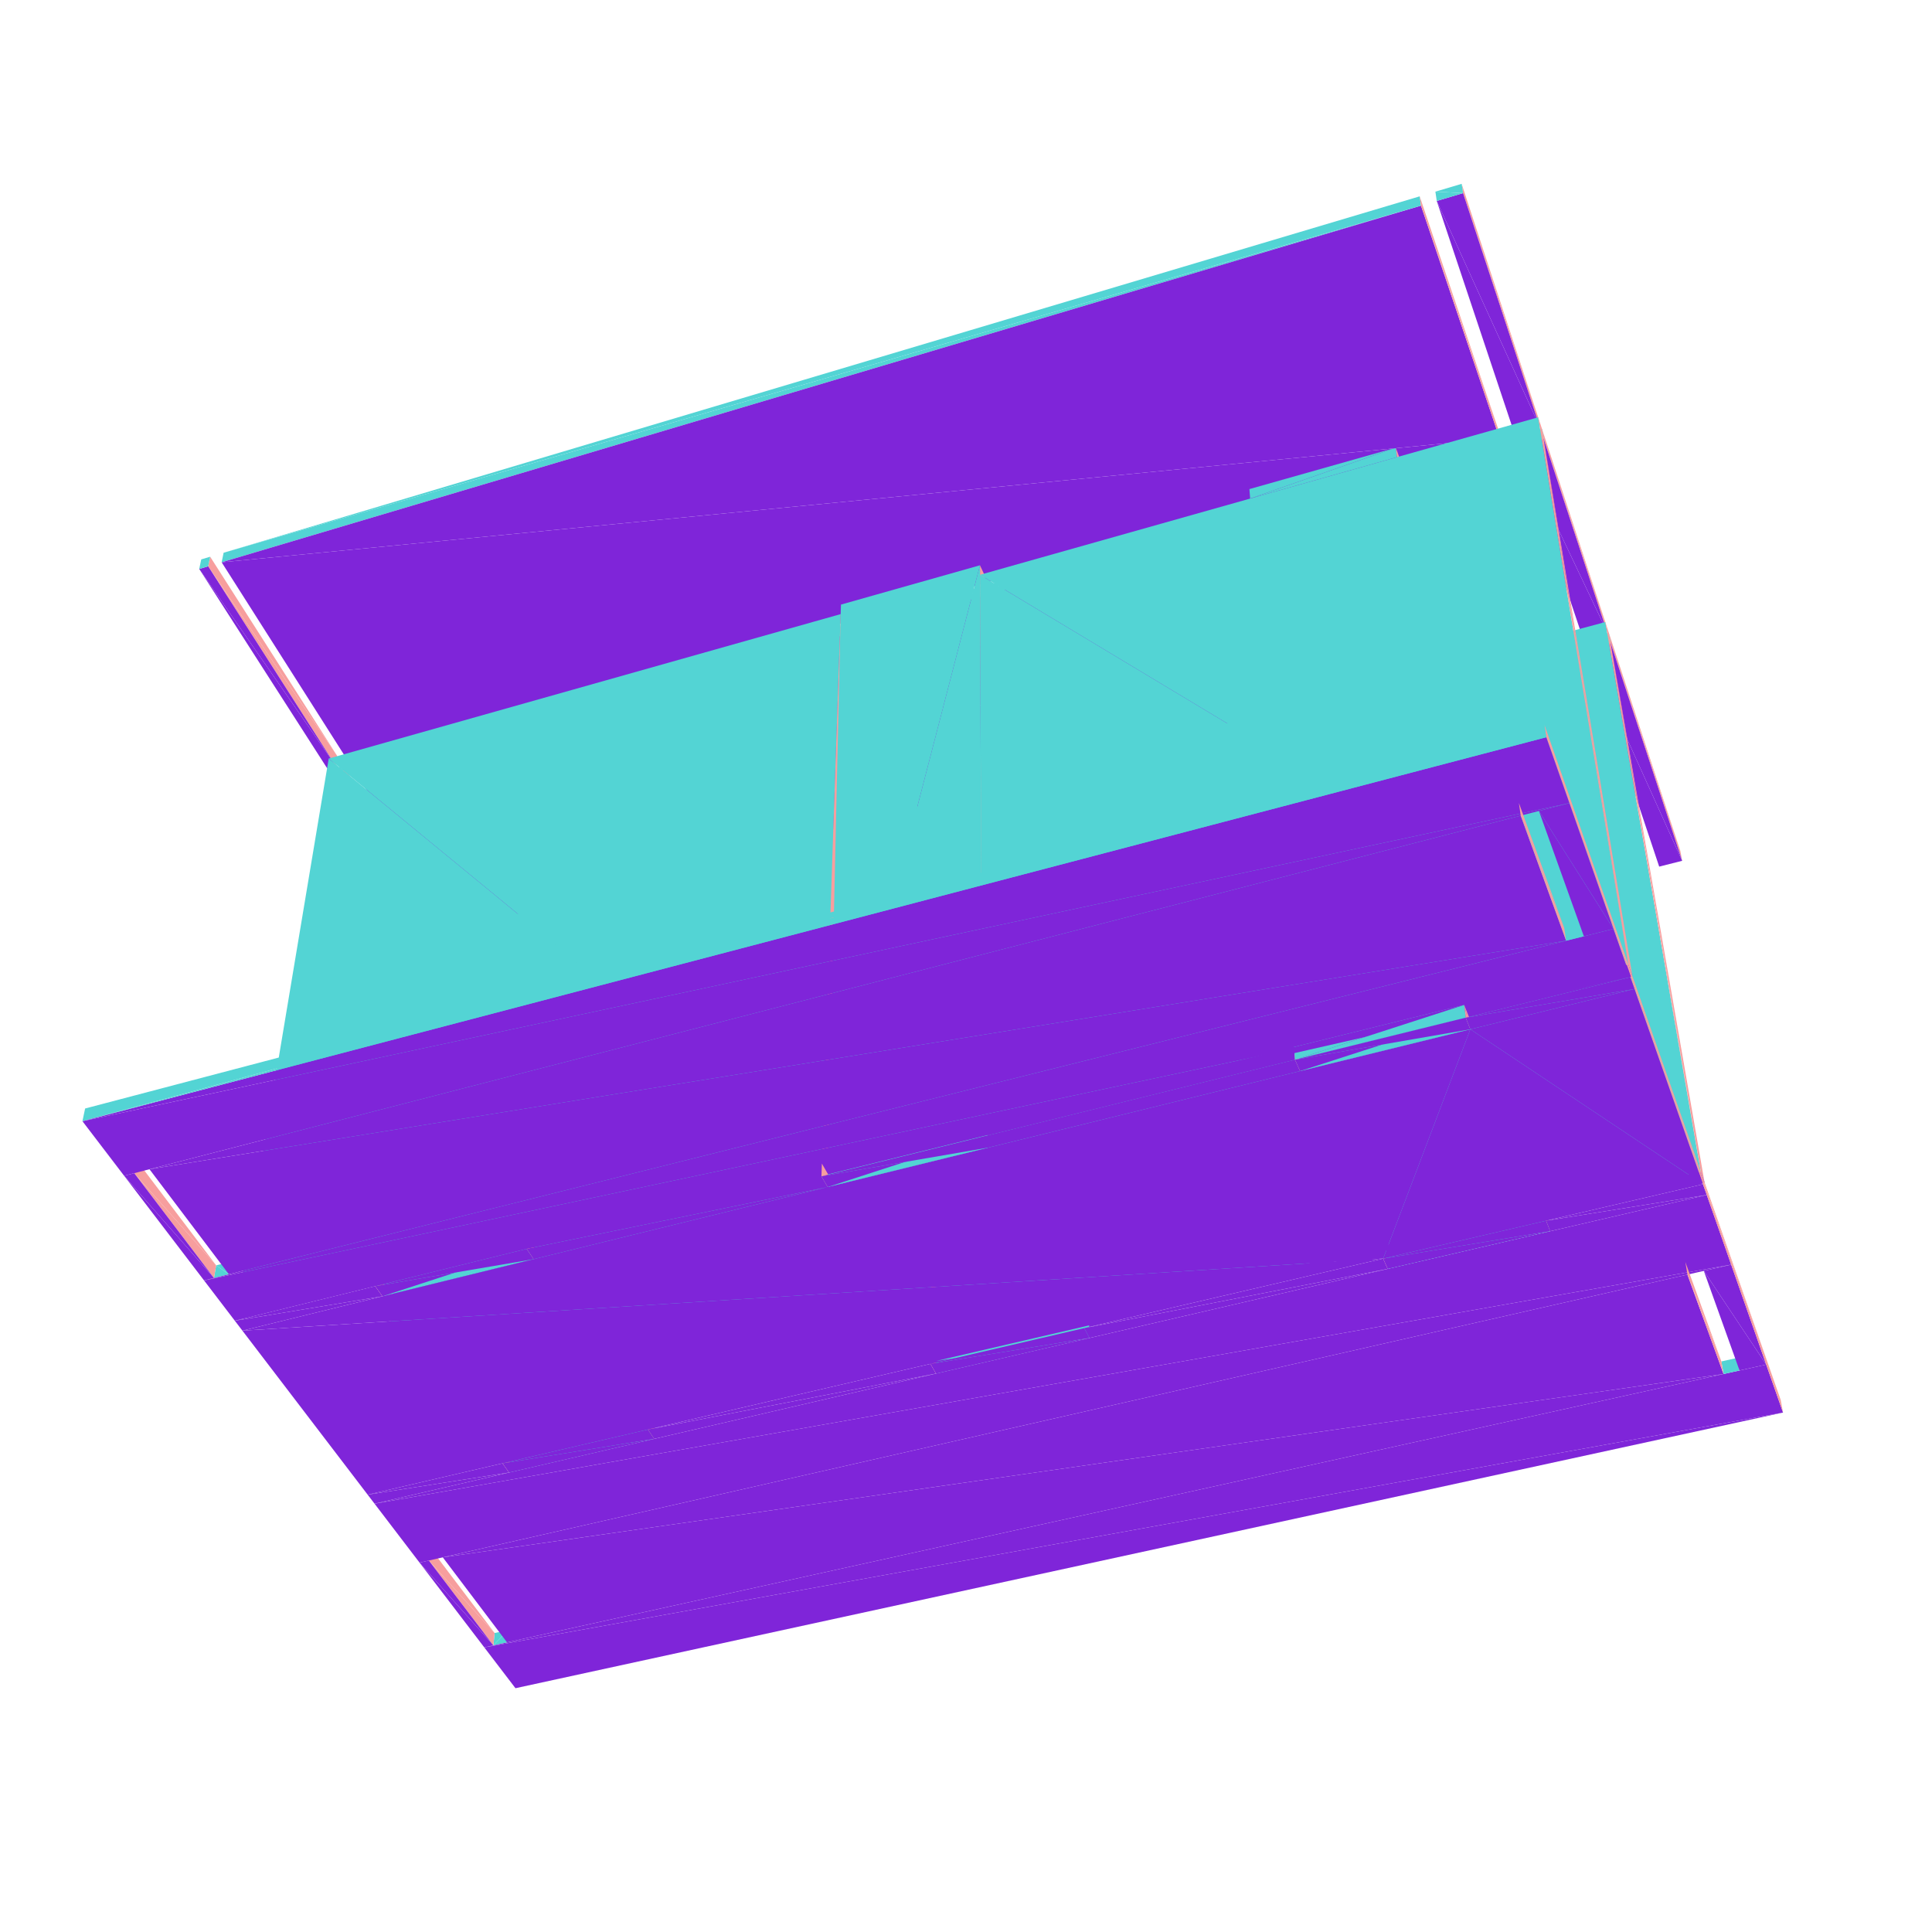
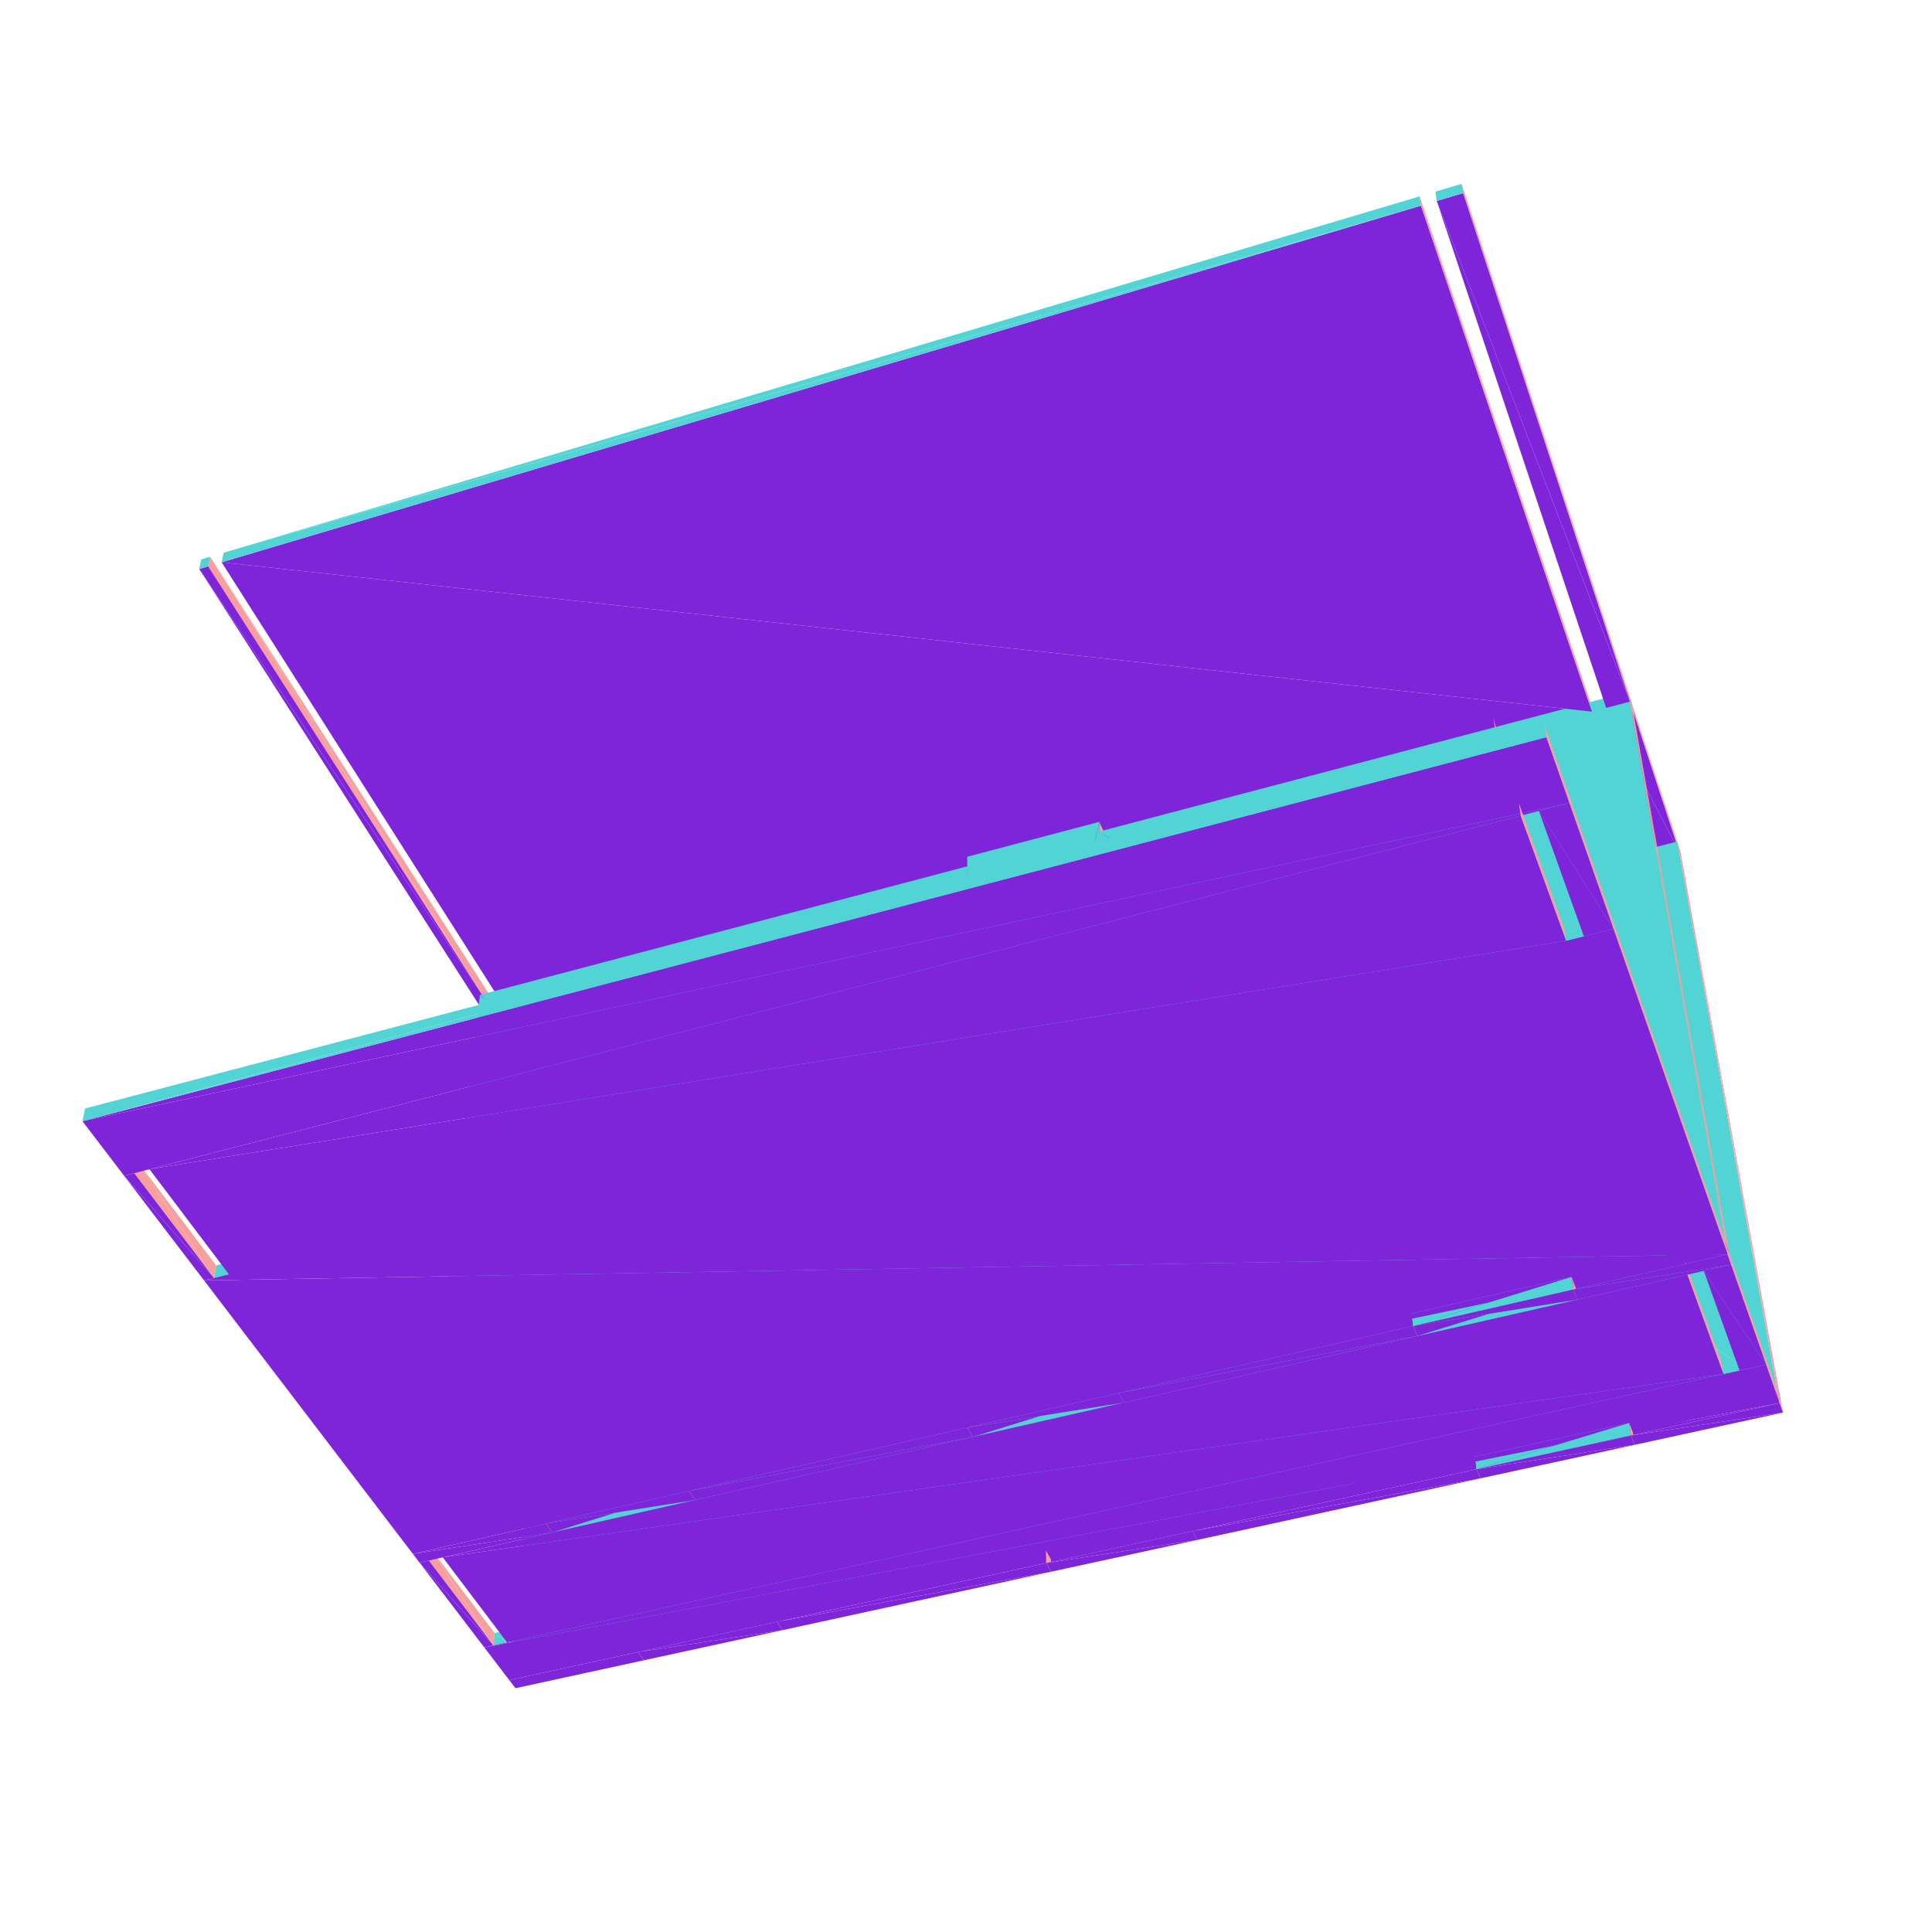
<svg xmlns="http://www.w3.org/2000/svg" viewBox="-250 -250 500 500" width="500" height="500">
-   <path d="M-132.442,-3.86L-101.118,45.123L-100.886,42.629z" style="fill:rgb(247,158,158)" />
-   <path d="M-101.118,45.123L-134.595,-3.285L-103.188,45.646z" style="fill:rgb(127,37,217)" />
-   <path d="M-132.442,-3.86L-100.886,42.629L-132.123,-6.359z" style="fill:rgb(247,158,158)" />
-   <path d="M-101.118,45.123L-132.442,-3.86L-134.595,-3.285zM175.839,-24.822L-129.207,-4.724L-98.011,44.339z" style="fill:rgb(127,37,217)" />
-   <path d="M-134.595,-3.285L-132.123,-6.359L-134.271,-5.783zM-134.595,-3.285L-132.442,-3.86L-132.123,-6.359zM-105.072,-16.404L-71.839,-27.762L-104.817,-18.89z" style="fill:rgb(83,212,212)" />
-   <path d="M-70.617,-22.824L-105.072,-16.404L-103.61,-13.992z" style="fill:rgb(127,37,217)" />
-   <path d="M-105.072,-16.404L-72.015,-25.276L-71.839,-27.762z" style="fill:rgb(83,212,212)" />
-   <path d="M-70.617,-22.824L-72.015,-25.276L-105.072,-16.404z" style="fill:rgb(127,37,217)" />
-   <path d="M-72.015,-25.276L-70.445,-25.31L-71.839,-27.762zM-72.015,-25.276L-70.617,-22.824L-70.445,-25.31zM-161.456,-49.232L-133.962,-6.237L-133.638,-8.736z" style="fill:rgb(247,158,158)" />
-   <path d="M-133.962,-6.237L-163.686,-48.606L-136.12,-5.659z" style="fill:rgb(127,37,217)" />
-   <path d="M-129.207,-4.724L156.416,-83.602L-128.895,-7.223z" style="fill:rgb(83,212,212)" />
-   <path d="M-161.456,-49.232L-133.638,-8.736L-161.05,-51.725z" style="fill:rgb(247,158,158)" />
-   <path d="M-133.962,-6.237L-161.456,-49.232L-163.686,-48.606zM175.839,-24.822L156.822,-81.118L-129.207,-4.724z" style="fill:rgb(127,37,217)" />
-   <path d="M156.822,-81.118L175.839,-24.822L175.406,-27.32z" style="fill:rgb(247,158,158)" />
-   <path d="M185.345,-27.223L160.553,-82.115L179.398,-25.721z" style="fill:rgb(127,37,217)" />
-   <path d="M166.786,-83.78L185.345,-27.223L184.888,-29.72z" style="fill:rgb(247,158,158)" />
-   <path d="M-163.686,-48.606L-161.05,-51.725L-163.275,-51.099z" style="fill:rgb(83,212,212)" />
-   <path d="M155.895,-83.86L-158.105,-50.173L-130.721,-7.105z" style="fill:rgb(127,37,217)" />
-   <path d="M-163.686,-48.606L-161.456,-49.232L-161.05,-51.725zM-129.207,-4.724L156.822,-81.118L156.416,-83.602zM-133.106,-62.663L-98.584,-74.807L-132.769,-65.141z" style="fill:rgb(83,212,212)" />
-   <path d="M-97.313,-69.659L-133.106,-62.663L-131.514,-60.036z" style="fill:rgb(127,37,217)" />
-   <path d="M156.822,-81.118L175.406,-27.32L156.416,-83.602z" style="fill:rgb(247,158,158)" />
-   <path d="M-133.106,-62.663L-98.837,-72.332L-98.584,-74.807z" style="fill:rgb(83,212,212)" />
-   <path d="M-97.313,-69.659L-98.837,-72.332L-133.106,-62.663z" style="fill:rgb(127,37,217)" />
-   <path d="M166.786,-83.78L184.888,-29.72L166.353,-86.262zM-98.837,-72.332L-97.065,-72.134L-98.584,-74.807zM-98.837,-72.332L-97.313,-69.659L-97.065,-72.134z" style="fill:rgb(247,158,158)" />
-   <path d="M185.345,-27.223L166.786,-83.78L160.553,-82.115z" style="fill:rgb(127,37,217)" />
-   <path d="M93.895,-69.809L130.053,-82.077L93.655,-72.285z" style="fill:rgb(83,212,212)" />
-   <path d="M130.388,-79.605L93.895,-69.809L94.954,-67.148z" style="fill:rgb(127,37,217)" />
-   <path d="M-196.123,-103.444L-163.111,-51.82L-162.7,-54.313z" style="fill:rgb(247,158,158)" />
-   <path d="M-163.111,-51.82L-198.443,-102.754L-165.346,-51.191zM130.388,-79.605L94.954,-67.148L131.368,-76.896z" style="fill:rgb(127,37,217)" />
-   <path d="M93.895,-69.809L130.388,-79.605L130.053,-82.077z" style="fill:rgb(83,212,212)" />
-   <path d="M130.053,-82.077L131.368,-76.896L131.032,-79.369zM130.053,-82.077L130.388,-79.605L131.368,-76.896z" style="fill:rgb(247,158,158)" />
-   <path d="M-158.105,-50.173L138.712,-136.07L-157.708,-52.665zM-9.182,99.707L-8.038,-42.449L-135.791,-8.158zM160.553,-82.115L166.353,-86.262L160.137,-84.598zM160.553,-82.115L166.786,-83.78L166.353,-86.262z" style="fill:rgb(83,212,212)" />
-   <path d="M-196.123,-103.444L-162.7,-54.313L-195.606,-105.918z" style="fill:rgb(247,158,158)" />
-   <path d="M-163.111,-51.82L-196.123,-103.444L-198.443,-102.754z" style="fill:rgb(127,37,217)" />
-   <path d="M-8.038,-42.449L-7.728,102.219L-6.767,-39.917z" style="fill:rgb(247,158,158)" />
-   <path d="M155.895,-83.86L139.089,-133.613L-158.105,-50.173z" style="fill:rgb(127,37,217)" />
-   <path d="M-9.208,102.964L26.607,-54.247L-8.018,-44.932zM-122.315,175.823L-118.466,171.846L-121.994,172.627z" style="fill:rgb(83,212,212)" />
-   <path d="M27.804,-51.672L26.607,-54.247L30.596,93.71z" style="fill:rgb(247,158,158)" />
-   <path d="M138.074,-136.618L-192.637,-104.48L-159.754,-52.765z" style="fill:rgb(127,37,217)" />
-   <path d="M-122.315,175.823L-118.778,175.043L-118.466,171.846z" style="fill:rgb(83,212,212)" />
-   <path d="M139.089,-133.613L155.895,-83.86L155.491,-86.343z" style="fill:rgb(247,158,158)" />
-   <path d="M-196.123,-103.444L-195.606,-105.918L-197.92,-105.228zM-196.123,-103.444L-197.92,-105.228L-198.443,-102.754z" style="fill:rgb(83,212,212)" />
-   <path d="M165.882,-86.535L142.978,-134.705L159.635,-84.862z" style="fill:rgb(127,37,217)" />
-   <path d="M149.476,-136.529L165.882,-86.535L165.45,-89.016z" style="fill:rgb(247,158,158)" />
-   <path d="M-158.105,-50.173L139.089,-133.613L138.712,-136.07z" style="fill:rgb(83,212,212)" />
-   <path d="M-139.017,153.861L-122.315,175.823L-121.994,172.627z" style="fill:rgb(247,158,158)" />
+   <path d="M-74.826,33.505L-43,22.967L-74.653,31.021z" style="fill:rgb(83,212,212)" />
+   <path d="M-41.832,27.678L-74.826,33.505L-73.499,35.695z" style="fill:rgb(127,37,217)" />
+   <path d="M-122.19,9.219L-102.499,42.964L-102.263,40.469z" style="fill:rgb(247,158,158)" />
+   <path d="M-74.826,33.505L-43.1,25.453L-43,22.967z" style="fill:rgb(83,212,212)" />
+   <path d="M-41.832,27.678L-43.1,25.453L-74.826,33.505zM-102.499,42.964L-124.608,12.276L-104.572,43.489z" style="fill:rgb(127,37,217)" />
+   <path d="M-43.1,25.453L-41.734,25.193L-43,22.967zM-43.1,25.453L-41.832,27.678L-41.734,25.193zM-122.19,9.219L-122.481,11.717L-102.499,42.964z" style="fill:rgb(247,158,158)" />
+   <path d="M-102.499,42.964L-122.481,11.717L-124.608,12.276z" style="fill:rgb(127,37,217)" />
+   <path d="M-124.608,12.276L-122.19,9.219L-124.312,9.777zM-124.608,12.276L-122.481,11.717L-122.19,9.219z" style="fill:rgb(83,212,212)" />
+   <path d="M175.003,-27.296L-119.286,10.879L-99.386,42.176z" style="fill:rgb(127,37,217)" />
+   <path d="M-95.451,-0.529L-62.664,-11.623L-95.223,-3.016z" style="fill:rgb(83,212,212)" />
+   <path d="M-61.459,-6.757L-95.451,-0.529L-94.033,1.812z" style="fill:rgb(127,37,217)" />
+   <path d="M-95.451,-0.529L-62.815,-9.136L-62.664,-11.623z" style="fill:rgb(83,212,212)" />
+   <path d="M-61.459,-6.757L-62.815,-9.136L-95.451,-0.529z" style="fill:rgb(127,37,217)" />
+   <path d="M-62.815,-9.136L-61.312,-9.244L-62.664,-11.623zM-62.815,-9.136L-61.459,-6.757L-61.312,-9.244z" style="fill:rgb(247,158,158)" />
+   <path d="M115.755,-14.865L150.244,-26.198L115.474,-17.352z" style="fill:rgb(83,212,212)" />
+   <path d="M150.612,-23.712L115.755,-14.865L116.712,-12.46z" style="fill:rgb(127,37,217)" />
+   <path d="M-119.286,10.879L162.469,-65.663L-119.003,8.38z" style="fill:rgb(83,212,212)" />
+   <path d="M150.612,-23.712L116.712,-12.46L151.497,-21.267z" style="fill:rgb(127,37,217)" />
+   <path d="M115.755,-14.865L150.612,-23.712L150.244,-26.198z" style="fill:rgb(83,212,212)" />
+   <path d="M150.244,-26.198L151.497,-21.267L151.128,-23.753zM150.244,-26.198L150.612,-23.712L151.497,-21.267z" style="fill:rgb(247,158,158)" />
+   <path d="M20.685,151.297L18.232,9.887L-104.332,40.994z" style="fill:rgb(83,212,212)" />
+   <path d="M-195.606,-105.918L-123.956,9.41L-123.661,6.912z" style="fill:rgb(247,158,158)" />
+   <path d="M175.003,-27.296L162.883,-63.173L-119.286,10.879zM-123.956,9.41L-198.443,-102.754L-126.087,9.971z" style="fill:rgb(127,37,217)" />
+   <path d="M18.232,9.887L21.984,153.542L19.383,12.18z" style="fill:rgb(247,158,158)" />
+   <path d="M20.74,154.515L51.345,-1.036L18.188,7.4z" style="fill:rgb(83,212,212)" />
+   <path d="M162.469,-65.663L175.003,-27.296L174.572,-29.793z" style="fill:rgb(247,158,158)" />
+   <path d="M-119.286,10.879L162.883,-63.173L162.469,-65.663z" style="fill:rgb(83,212,212)" />
+   <path d="M52.429,1.295L51.345,-1.036L58.617,146.254zM172.261,-68.239L184.529,-29.708L184.074,-32.205z" style="fill:rgb(247,158,158)" />
+   <path d="M184.529,-29.708L166.56,-64.138L178.57,-28.199z" style="fill:rgb(127,37,217)" />
+   <path d="M100.859,-52.304L136.487,-64.27L100.606,-54.785z" style="fill:rgb(83,212,212)" />
+   <path d="M136.834,-61.792L100.859,-52.304L101.885,-49.726z" style="fill:rgb(127,37,217)" />
+   <path d="M162.469,-65.663L162.883,-63.173L175.003,-27.296z" style="fill:rgb(247,158,158)" />
+   <path d="M136.834,-61.792L101.885,-49.726L137.783,-59.169z" style="fill:rgb(127,37,217)" />
+   <path d="M100.859,-52.304L136.834,-61.792L136.487,-64.27z" style="fill:rgb(83,212,212)" />
+   <path d="M172.261,-68.239L172.702,-65.75L184.529,-29.708zM136.487,-64.27L137.783,-59.169L137.435,-61.648z" style="fill:rgb(247,158,158)" />
+   <path d="M184.529,-29.708L172.702,-65.75L166.56,-64.138z" style="fill:rgb(127,37,217)" />
+   <path d="M20.685,151.297L-104.332,40.994L-117.891,181.629z" style="fill:rgb(83,212,212)" />
+   <path d="M161.987,-65.829L-192.637,-104.48L-120.755,8.568z" style="fill:rgb(127,37,217)" />
+   <path d="M136.487,-64.27L136.834,-61.792L137.783,-59.169z" style="fill:rgb(247,158,158)" />
+   <path d="M0.37,116.206L0.325,-25.789L-125.787,7.472zM166.56,-64.138L172.261,-68.239L166.136,-66.627zM166.56,-64.138L172.702,-65.75L172.261,-68.239z" style="fill:rgb(83,212,212)" />
+   <path d="M-195.606,-105.918L-196.123,-103.444L-123.956,9.41z" style="fill:rgb(247,158,158)" />
+   <path d="M-123.956,9.41L-196.123,-103.444L-198.443,-102.754z" style="fill:rgb(127,37,217)" />
+   <path d="M209.993,109.861L184.074,-32.205L51.468,1.451z" style="fill:rgb(83,212,212)" />
+   <path d="M0.325,-25.789L1.774,118.632L1.557,-23.334z" style="fill:rgb(247,158,158)" />
+   <path d="M0.371,119.453L34.483,-37.305L0.324,-28.274z" style="fill:rgb(83,212,212)" />
+   <path d="M18.232,9.887L20.685,151.297L21.984,153.542zM184.888,-29.72L184.074,-32.205L209.993,109.861zM35.644,-34.808L34.483,-37.305L39.562,110.523z" style="fill:rgb(247,158,158)" />
+   <path d="M20.74,154.515L58.617,146.254L51.345,-1.036z" style="fill:rgb(83,212,212)" />
+   <path d="M52.429,1.295L58.617,146.254L59.835,148.539z" style="fill:rgb(247,158,158)" />
+   <path d="M-83.326,179.672L-118.198,184.816L-116.6,186.908zM-83.326,179.672L-84.856,177.544L-118.198,184.816z" style="fill:rgb(127,37,217)" />
+   <path d="M-84.856,177.544L-83.109,176.48L-84.633,174.35zM-84.856,177.544L-83.326,179.672L-83.109,176.48z" style="fill:rgb(247,158,158)" />
+   <path d="M0.37,116.206L-125.787,7.472L-142.756,148.933z" style="fill:rgb(83,212,212)" />
+   <path d="M21.984,153.542L-117.891,181.629L-116.298,183.724z" style="fill:rgb(127,37,217)" />
+   <path d="M-118.778,175.043L-118.466,171.846L-121.994,172.627zM-84.856,177.544L-48.8,166.506L-84.633,174.35z" style="fill:rgb(83,212,212)" />
+   <path d="M-47.476,171.876L-84.856,177.544L-83.326,179.672z" style="fill:rgb(127,37,217)" />
+   <path d="M-118.778,175.043L-121.994,172.627L-122.315,175.823zM-196.123,-103.444L-195.606,-105.918L-197.92,-105.228zM209.993,109.861L51.468,1.451L58.457,143.029zM-196.123,-103.444L-197.92,-105.228L-198.443,-102.754zM-84.856,177.544L-48.929,169.709L-48.8,166.506z" style="fill:rgb(83,212,212)" />
+   <path d="M-47.476,171.876L-48.929,169.709L-84.856,177.544z" style="fill:rgb(127,37,217)" />
+   <path d="M-48.929,169.709L-47.35,168.675L-48.8,166.506zM-48.929,169.709L-47.476,171.876L-47.35,168.675zM-138.643,150.643L-122.315,175.823L-121.994,172.627zM117.415,-199.188L161.987,-65.829L161.573,-68.317z" style="fill:rgb(247,158,158)" />
  <path d="M-122.315,175.823L-141.421,154.407L-124.669,176.342z" style="fill:rgb(127,37,217)" />
-   <path d="M-9.182,99.707L-135.791,-8.158L-154.425,133.589z" style="fill:rgb(83,212,212)" />
-   <path d="M139.089,-133.613L155.491,-86.343L138.712,-136.07zM-139.017,153.861L-121.994,172.627L-138.643,150.643z" style="fill:rgb(247,158,158)" />
-   <path d="M73.54,-120.97L111.241,-134.139L73.344,-123.423z" style="fill:rgb(83,212,212)" />
+   <path d="M196.518,71.357L171.387,-70.906L34.569,-34.821z" style="fill:rgb(83,212,212)" />
+   <path d="M21.984,153.542L20.685,151.297L-117.891,181.629z" style="fill:rgb(127,37,217)" />
+   <path d="M128.274,-202.424L171.827,-68.418L171.387,-70.906z" style="fill:rgb(247,158,158)" />
+   <path d="M171.827,-68.418L121.828,-197.992L165.671,-66.798zM22.043,156.758L-48.929,169.709L-47.476,171.876z" style="fill:rgb(127,37,217)" />
+   <path d="M-138.643,150.643L-139.017,153.861L-122.315,175.823z" style="fill:rgb(247,158,158)" />
  <path d="M-122.315,175.823L-139.017,153.861L-141.421,154.407z" style="fill:rgb(127,37,217)" />
-   <path d="M149.476,-136.529L165.45,-89.016L149.07,-138.984z" style="fill:rgb(247,158,158)" />
-   <path d="M111.541,-131.692L73.54,-120.97L74.698,-118.058zM165.882,-86.535L149.476,-136.529L142.978,-134.705zM211.448,115.568L-124.669,176.342L-116.6,186.908zM111.541,-131.692L74.698,-118.058L112.614,-128.727z" style="fill:rgb(127,37,217)" />
-   <path d="M73.54,-120.97L111.541,-131.692L111.241,-134.139z" style="fill:rgb(83,212,212)" />
-   <path d="M111.241,-134.139L112.614,-128.727L112.312,-131.175zM111.241,-134.139L111.541,-131.692L112.614,-128.727z" style="fill:rgb(247,158,158)" />
-   <path d="M190.164,53.203L165.45,-89.016L26.674,-51.766zM-37.297,51.142L-32.441,-91.067L-164.93,-53.684zM142.978,-134.705L149.07,-138.984L142.59,-137.161zM117.751,-196.78L-192.129,-106.954L-192.637,-104.48zM142.978,-134.705L149.476,-136.529L149.07,-138.984z" style="fill:rgb(83,212,212)" />
-   <path d="M-8.038,-42.449L-9.182,99.707L-7.728,102.219zM166.353,-86.262L165.45,-89.016L190.164,53.203z" style="fill:rgb(247,158,158)" />
-   <path d="M196.052,105.588L-135.406,153.041L-118.778,175.043z" style="fill:rgb(127,37,217)" />
-   <path d="M-32.441,-91.067L-35.689,53.92L-31.054,-88.302z" style="fill:rgb(247,158,158)" />
-   <path d="M-37.409,54.422L3.613,-103.705L-32.357,-93.534z" style="fill:rgb(83,212,212)" />
-   <path d="M138.074,-136.618L117.751,-196.78L-192.637,-104.48z" style="fill:rgb(127,37,217)" />
-   <path d="M-9.208,102.964L30.596,93.71L26.607,-54.247z" style="fill:rgb(83,212,212)" />
-   <path d="M27.804,-51.672L30.596,93.71L31.961,96.271z" style="fill:rgb(247,158,158)" />
-   <path d="M-118.245,131.084L-154.85,136.822L-153.068,139.155z" style="fill:rgb(127,37,217)" />
-   <path d="M4.92,-100.892L3.613,-103.705L4.183,44.181zM117.751,-196.78L138.074,-136.618L137.699,-139.073z" style="fill:rgb(247,158,158)" />
-   <path d="M-118.245,131.084L-119.952,128.709L-154.85,136.822zM211.448,115.568L207.095,103.152L-124.669,176.342z" style="fill:rgb(127,37,217)" />
-   <path d="M-119.952,128.709L-117.918,127.847L-119.619,125.47zM-119.952,128.709L-118.245,131.084L-117.918,127.847z" style="fill:rgb(247,158,158)" />
-   <path d="M148.485,-139.549L121.828,-197.992L141.972,-137.715z" style="fill:rgb(127,37,217)" />
-   <path d="M128.642,-200.019L148.485,-139.549L148.081,-142.002z" style="fill:rgb(247,158,158)" />
-   <path d="M-7.728,102.219L-154.425,133.589L-152.649,135.924z" style="fill:rgb(127,37,217)" />
-   <path d="M-80.687,122.379L-117.918,127.847L-118.245,131.084zM-119.952,128.709L-82.081,116.713L-119.619,125.47z" style="fill:rgb(83,212,212)" />
-   <path d="M-80.687,122.379L-119.952,128.709L-118.245,131.084z" style="fill:rgb(127,37,217)" />
-   <path d="M-80.687,122.379L-80.462,119.135L-117.918,127.847zM117.751,-196.78L117.415,-199.188L-192.129,-106.954zM-119.952,128.709L-82.311,119.959L-82.081,116.713zM190.164,53.203L26.674,-51.766L30.508,90.448z" style="fill:rgb(83,212,212)" />
-   <path d="M-80.687,122.379L-82.311,119.959L-119.952,128.709zM198.03,77.293L-153.068,139.155L-141.421,154.407z" style="fill:rgb(127,37,217)" />
-   <path d="M-82.311,119.959L-80.462,119.135L-82.081,116.713zM-82.311,119.959L-80.687,122.379L-80.462,119.135z" style="fill:rgb(247,158,158)" />
-   <path d="M-37.297,51.142L-164.93,-53.684L-188.685,88.539z" style="fill:rgb(83,212,212)" />
-   <path d="M117.751,-196.78L137.699,-139.073L117.415,-199.188z" style="fill:rgb(247,158,158)" />
-   <path d="M-7.728,102.219L-9.182,99.707L-154.425,133.589zM-7.75,105.475L-82.311,119.959L-80.687,122.379z" style="fill:rgb(127,37,217)" />
-   <path d="M128.642,-200.019L148.081,-142.002L128.274,-202.424z" style="fill:rgb(247,158,158)" />
-   <path d="M148.485,-139.549L128.642,-200.019L121.828,-197.992zM196.052,105.588L186.708,79.865L-135.406,153.041z" style="fill:rgb(127,37,217)" />
-   <path d="M171.4,-0.412L148.081,-142.002L3.622,-101.242z" style="fill:rgb(83,212,212)" />
-   <path d="M-7.75,105.475L-9.208,102.964L-82.311,119.959z" style="fill:rgb(127,37,217)" />
-   <path d="M196.052,105.588L199.618,101.42L195.495,102.333zM196.052,105.588L200.186,104.676L199.618,101.42z" style="fill:rgb(83,212,212)" />
-   <path d="M-9.208,102.964L-7.728,102.219L-9.182,99.707zM-9.208,102.964L-7.75,105.475L-7.728,102.219zM166.353,-86.262L190.164,53.203L191.133,55.969z" style="fill:rgb(247,158,158)" />
-   <path d="M31.961,96.271L-7.728,102.219L-7.75,105.475z" style="fill:rgb(83,212,212)" />
-   <path d="M107.963,75.724L-187.267,94.374L-154.85,136.822zM31.961,96.271L-9.208,102.964L-7.75,105.475z" style="fill:rgb(127,37,217)" />
-   <path d="M31.961,96.271L31.87,93.01L-7.728,102.219z" style="fill:rgb(83,212,212)" />
-   <path d="M-32.441,-91.067L-37.297,51.142L-35.689,53.92z" style="fill:rgb(247,158,158)" />
-   <path d="M128.642,-200.019L128.274,-202.424L121.48,-200.4z" style="fill:rgb(83,212,212)" />
-   <path d="M149.07,-138.984L148.081,-142.002L171.4,-0.412z" style="fill:rgb(247,158,158)" />
-   <path d="M128.642,-200.019L121.48,-200.4L121.828,-197.992z" style="fill:rgb(83,212,212)" />
-   <path d="M186.708,79.865L196.052,105.588L195.495,102.333z" style="fill:rgb(247,158,158)" />
-   <path d="M31.961,96.271L30.596,93.71L-9.208,102.964zM207.095,103.152L190.946,78.902L200.186,104.676z" style="fill:rgb(127,37,217)" />
-   <path d="M-37.409,54.422L4.183,44.181L3.613,-103.705z" style="fill:rgb(83,212,212)" />
-   <path d="M198.03,77.293L191.704,59.247L-153.068,139.155z" style="fill:rgb(127,37,217)" />
-   <path d="M4.92,-100.892L4.183,44.181L5.694,47.016z" style="fill:rgb(247,158,158)" />
-   <path d="M-151.02,85.478L-189.23,91.803L-187.267,94.374z" style="fill:rgb(127,37,217)" />
-   <path d="M186.708,79.865L195.495,102.333L186.163,76.596z" style="fill:rgb(247,158,158)" />
-   <path d="M109.142,78.383L30.596,93.71L31.961,96.271zM-151.02,85.478L-152.902,82.858L-189.23,91.803zM207.095,103.152L198.03,77.293L190.946,78.902zM191.133,55.969L30.508,90.448L31.87,93.01z" style="fill:rgb(127,37,217)" />
-   <path d="M-152.902,82.858L-150.582,82.211L-152.458,79.59zM-152.902,82.858L-151.02,85.478L-150.582,82.211z" style="fill:rgb(247,158,158)" />
-   <path d="M-151.02,85.478L-111.564,72.603L-150.582,82.211z" style="fill:rgb(83,212,212)" />
-   <path d="M-35.689,53.92L-188.685,88.539L-186.729,91.112zM109.142,78.383L107.963,75.724L30.596,93.71z" style="fill:rgb(127,37,217)" />
-   <path d="M-190.773,79.778L-190.216,76.508L-194.059,77.47zM-152.902,82.858L-113.351,69.93L-152.458,79.59z" style="fill:rgb(83,212,212)" />
-   <path d="M-111.891,75.875L-152.902,82.858L-151.02,85.478z" style="fill:rgb(127,37,217)" />
-   <path d="M-190.773,79.778L-194.059,77.47L-194.626,80.739zM-151.02,85.478L-111.891,75.875L-111.564,72.603z" style="fill:rgb(83,212,212)" />
-   <path d="M107.963,75.724L108.823,75.113L107.647,72.453zM107.963,75.724L109.142,78.383L108.823,75.113z" style="fill:rgb(247,158,158)" />
-   <path d="M-152.902,82.858L-113.684,73.202L-113.351,69.93z" style="fill:rgb(83,212,212)" />
-   <path d="M-111.891,75.875L-113.684,73.202L-152.902,82.858z" style="fill:rgb(127,37,217)" />
-   <path d="M171.4,-0.412L3.622,-101.242L4.17,40.899zM151.196,68.636L108.823,75.113L109.142,78.383z" style="fill:rgb(83,212,212)" />
-   <path d="M-113.684,73.202L-111.564,72.603L-113.351,69.93zM-113.684,73.202L-111.891,75.875L-111.564,72.603z" style="fill:rgb(247,158,158)" />
-   <path d="M107.963,75.724L149.679,62.648L107.647,72.453z" style="fill:rgb(83,212,212)" />
-   <path d="M151.196,68.636L107.963,75.724L109.142,78.383z" style="fill:rgb(127,37,217)" />
-   <path d="M151.196,68.636L150.75,65.361L108.823,75.113z" style="fill:rgb(83,212,212)" />
-   <path d="M191.133,55.969L190.164,53.203L30.508,90.448z" style="fill:rgb(127,37,217)" />
-   <path d="M-215.256,53.612L-194.626,80.739L-194.059,77.47z" style="fill:rgb(247,158,158)" />
-   <path d="M-194.626,80.739L-217.879,54.289L-197.191,81.379zM-35.689,53.92L-37.297,51.142L-188.685,88.539z" style="fill:rgb(127,37,217)" />
-   <path d="M107.963,75.724L150.123,65.923L149.679,62.648z" style="fill:rgb(83,212,212)" />
-   <path d="M151.196,68.636L150.123,65.923L107.963,75.724z" style="fill:rgb(127,37,217)" />
-   <path d="M149.679,62.648L151.196,68.636L150.75,65.361z" style="fill:rgb(247,158,158)" />
-   <path d="M-35.796,57.199L-113.684,73.202L-111.891,75.875z" style="fill:rgb(127,37,217)" />
-   <path d="M149.679,62.648L150.123,65.923L151.196,68.636z" style="fill:rgb(247,158,158)" />
-   <path d="M191.704,59.247L150.123,65.923L151.196,68.636z" style="fill:rgb(127,37,217)" />
-   <path d="M-215.256,53.612L-194.059,77.47L-214.611,50.332z" style="fill:rgb(247,158,158)" />
-   <path d="M-194.626,80.739L-215.256,53.612L-217.879,54.289zM107.963,75.724L130.524,16.379L-187.267,94.374zM-35.796,57.199L-37.409,54.422L-113.684,73.202zM191.704,59.247L190.734,56.482L150.123,65.923zM171.942,2.876L-197.191,81.379L-189.23,91.803z" style="fill:rgb(127,37,217)" />
-   <path d="M150.179,-59.205L211.448,115.568L210.854,112.319zM-37.409,54.422L-35.689,53.92L-37.297,51.142zM-37.409,54.422L-35.796,57.199L-35.689,53.92z" style="fill:rgb(247,158,158)" />
-   <path d="M-35.796,57.199L5.677,43.734L-35.689,53.92z" style="fill:rgb(83,212,212)" />
-   <path d="M149.07,-138.984L171.4,-0.412L172.476,2.662z" style="fill:rgb(247,158,158)" />
-   <path d="M5.694,47.016L-37.409,54.422L-35.796,57.199z" style="fill:rgb(127,37,217)" />
-   <path d="M-35.796,57.199L5.694,47.016L5.677,43.734z" style="fill:rgb(83,212,212)" />
-   <path d="M190.734,56.482L130.524,16.379L107.963,75.724zM5.694,47.016L4.183,44.181L-37.409,54.422zM155.315,-6.549L-211.315,52.596L-190.773,79.778zM86.453,27.196L4.183,44.181L5.694,47.016zM172.476,2.662L4.17,40.899L5.677,43.734zM86.453,27.196L85.146,24.247L4.183,44.181z" style="fill:rgb(127,37,217)" />
-   <path d="M85.146,24.247L86.187,23.909L84.883,20.96zM85.146,24.247L86.453,27.196L86.187,23.909z" style="fill:rgb(247,158,158)" />
-   <path d="M190.734,56.482L173.019,5.95L130.524,16.379z" style="fill:rgb(127,37,217)" />
-   <path d="M86.453,27.196L130.119,13.092L86.187,23.909z" style="fill:rgb(83,212,212)" />
-   <path d="M171.942,2.876L167.567,-9.605L-197.191,81.379z" style="fill:rgb(127,37,217)" />
-   <path d="M85.146,24.247L128.93,10.079L84.883,20.96z" style="fill:rgb(83,212,212)" />
-   <path d="M130.524,16.379L85.146,24.247L86.453,27.196z" style="fill:rgb(127,37,217)" />
-   <path d="M86.453,27.196L130.524,16.379L130.119,13.092z" style="fill:rgb(83,212,212)" />
-   <path d="M172.476,2.662L171.4,-0.412L4.17,40.899z" style="fill:rgb(127,37,217)" />
-   <path d="M85.146,24.247L129.333,13.367L128.93,10.079z" style="fill:rgb(83,212,212)" />
-   <path d="M130.524,16.379L129.333,13.367L85.146,24.247z" style="fill:rgb(127,37,217)" />
-   <path d="M128.93,10.079L130.524,16.379L130.119,13.092z" style="fill:rgb(247,158,158)" />
-   <path d="M156.154,-42.159L-228.667,40.162L-217.879,54.289z" style="fill:rgb(127,37,217)" />
-   <path d="M128.93,10.079L129.333,13.367L130.524,16.379z" style="fill:rgb(247,158,158)" />
-   <path d="M173.019,5.95L129.333,13.367L130.524,16.379z" style="fill:rgb(127,37,217)" />
+   <path d="M0.325,-25.789L0.37,116.206L1.774,118.632z" style="fill:rgb(247,158,158)" />
+   <path d="M22.043,156.758L20.74,154.515L-48.929,169.709z" style="fill:rgb(127,37,217)" />
+   <path d="M172.261,-68.239L171.387,-70.906L196.518,71.357z" style="fill:rgb(247,158,158)" />
+   <path d="M210.586,113.111L-124.669,176.342L-118.198,184.816zM161.987,-65.829L117.751,-196.78L-192.637,-104.48z" style="fill:rgb(127,37,217)" />
+   <path d="M20.74,154.515L21.984,153.542L20.685,151.297zM20.74,154.515L22.043,156.758L21.984,153.542zM184.888,-29.72L209.993,109.861L210.854,112.319z" style="fill:rgb(247,158,158)" />
+   <path d="M0.371,119.453L39.562,110.523L34.483,-37.305z" style="fill:rgb(83,212,212)" />
+   <path d="M59.835,148.539L20.74,154.515L22.043,156.758z" style="fill:rgb(127,37,217)" />
+   <path d="M35.644,-34.808L39.562,110.523L40.879,112.994z" style="fill:rgb(247,158,158)" />
+   <path d="M-107.088,146.608L-143.143,152.152L-141.421,154.407zM59.835,148.539L58.617,146.254L20.74,154.515z" style="fill:rgb(127,37,217)" />
+   <path d="M117.751,-196.78L-192.129,-106.954L-192.637,-104.48z" style="fill:rgb(83,212,212)" />
+   <path d="M-107.088,146.608L-108.738,144.313L-143.143,152.152z" style="fill:rgb(127,37,217)" />
+   <path d="M-108.738,144.313L-106.798,143.383L-108.442,141.087zM-108.738,144.313L-107.088,146.608L-106.798,143.383z" style="fill:rgb(247,158,158)" />
+   <path d="M-107.088,146.608L-69.88,134.967L-106.798,143.383z" style="fill:rgb(83,212,212)" />
+   <path d="M1.774,118.632L-142.756,148.933L-141.04,151.19zM196.052,105.588L-135.406,153.041L-118.778,175.043z" style="fill:rgb(127,37,217)" />
+   <path d="M-108.738,144.313L-71.444,132.627L-108.442,141.087z" style="fill:rgb(83,212,212)" />
+   <path d="M-70.072,138.199L-108.738,144.313L-107.088,146.608zM133.169,132.591L58.617,146.254L59.835,148.539z" style="fill:rgb(127,37,217)" />
+   <path d="M-107.088,146.608L-70.072,138.199L-69.88,134.967zM196.518,71.357L34.569,-34.821L39.45,107.271zM-108.738,144.313L-71.641,135.861L-71.444,132.627z" style="fill:rgb(83,212,212)" />
+   <path d="M-70.072,138.199L-71.641,135.861L-108.738,144.313zM210.854,112.319L58.457,143.029L59.673,145.316z" style="fill:rgb(127,37,217)" />
+   <path d="M-71.641,135.861L-69.88,134.967L-71.444,132.627zM-71.641,135.861L-70.072,138.199L-69.88,134.967z" style="fill:rgb(247,158,158)" />
+   <path d="M133.169,132.591L132.12,130.224L58.617,146.254z" style="fill:rgb(127,37,217)" />
+   <path d="M117.415,-199.188L117.751,-196.78L161.987,-65.829z" style="fill:rgb(247,158,158)" />
+   <path d="M1.774,118.632L0.37,116.206L-142.756,148.933z" style="fill:rgb(127,37,217)" />
+   <path d="M128.274,-202.424L128.642,-200.019L171.827,-68.418zM132.12,130.224L132.802,129.355L131.755,126.986zM132.12,130.224L133.169,132.591L132.802,129.355z" style="fill:rgb(247,158,158)" />
+   <path d="M171.827,-68.418L128.642,-200.019L121.828,-197.992zM1.779,121.876L-71.641,135.861L-70.072,138.199zM210.586,113.111L207.095,103.152L-124.669,176.342z" style="fill:rgb(127,37,217)" />
+   <path d="M132.12,130.224L171.629,118.258L131.755,126.986z" style="fill:rgb(83,212,212)" />
+   <path d="M173.064,123.916L132.12,130.224L133.169,132.591zM210.854,112.319L209.993,109.861L58.457,143.029z" style="fill:rgb(127,37,217)" />
+   <path d="M117.751,-196.78L117.415,-199.188L-192.129,-106.954z" style="fill:rgb(83,212,212)" />
+   <path d="M1.779,121.876L0.371,119.453L-71.641,135.861z" style="fill:rgb(127,37,217)" />
+   <path d="M132.12,130.224L172.109,121.503L171.629,118.258z" style="fill:rgb(83,212,212)" />
+   <path d="M173.064,123.916L172.109,121.503L132.12,130.224z" style="fill:rgb(127,37,217)" />
+   <path d="M171.629,118.258L173.064,123.916L172.582,120.673zM171.629,118.258L172.109,121.503L173.064,123.916zM0.371,119.453L1.774,118.632L0.37,116.206zM0.371,119.453L1.779,121.876L1.774,118.632z" style="fill:rgb(247,158,158)" />
+   <path d="M1.779,121.876L40.764,109.743L1.774,118.632z" style="fill:rgb(83,212,212)" />
+   <path d="M211.448,115.568L172.109,121.503L173.064,123.916z" style="fill:rgb(127,37,217)" />
+   <path d="M172.261,-68.239L196.518,71.357L197.451,74.022z" style="fill:rgb(247,158,158)" />
+   <path d="M40.879,112.994L0.371,119.453L1.779,121.876z" style="fill:rgb(127,37,217)" />
+   <path d="M1.779,121.876L40.879,112.994L40.764,109.743z" style="fill:rgb(83,212,212)" />
+   <path d="M211.448,115.568L210.586,113.111L172.109,121.503zM40.879,112.994L39.562,110.523L0.371,119.453zM196.052,105.588L186.708,79.865L-135.406,153.041z" style="fill:rgb(127,37,217)" />
+   <path d="M200.186,104.676L199.618,101.42L195.495,102.333z" style="fill:rgb(83,212,212)" />
+   <path d="M116.834,95.739L39.562,110.523L40.879,112.994z" style="fill:rgb(127,37,217)" />
+   <path d="M200.186,104.676L195.495,102.333L196.052,105.588z" style="fill:rgb(83,212,212)" />
+   <path d="M197.451,74.022L39.45,107.271L40.764,109.743zM197.096,74.629L-197.191,81.379L-143.143,152.152z" style="fill:rgb(127,37,217)" />
+   <path d="M128.642,-200.019L128.274,-202.424L121.48,-200.4zM128.642,-200.019L121.48,-200.4L121.828,-197.992z" style="fill:rgb(83,212,212)" />
+   <path d="M116.834,95.739L115.698,93.175L39.562,110.523z" style="fill:rgb(127,37,217)" />
+   <path d="M186.163,76.596L196.052,105.588L195.495,102.333zM115.698,93.175L116.499,92.477L115.365,89.912zM115.698,93.175L116.834,95.739L116.499,92.477z" style="fill:rgb(247,158,158)" />
+   <path d="M207.095,103.152L190.946,78.902L200.186,104.676z" style="fill:rgb(127,37,217)" />
+   <path d="M116.834,95.739L157.742,83.075L116.499,92.477zM115.698,93.175L156.709,80.459L115.365,89.912z" style="fill:rgb(83,212,212)" />
+   <path d="M158.2,86.341L115.698,93.175L116.834,95.739z" style="fill:rgb(127,37,217)" />
+   <path d="M116.834,95.739L158.2,86.341L157.742,83.075z" style="fill:rgb(83,212,212)" />
+   <path d="M197.451,74.022L196.518,71.357L39.45,107.271z" style="fill:rgb(127,37,217)" />
+   <path d="M186.163,76.596L186.708,79.865L196.052,105.588z" style="fill:rgb(247,158,158)" />
+   <path d="M115.698,93.175L157.166,83.727L156.709,80.459z" style="fill:rgb(83,212,212)" />
+   <path d="M158.2,86.341L157.166,83.727L115.698,93.175z" style="fill:rgb(127,37,217)" />
+   <path d="M156.709,80.459L158.2,86.341L157.742,83.075z" style="fill:rgb(247,158,158)" />
+   <path d="M207.095,103.152L198.03,77.293L190.946,78.902z" style="fill:rgb(127,37,217)" />
+   <path d="M156.709,80.459L157.166,83.727L158.2,86.341z" style="fill:rgb(247,158,158)" />
+   <path d="M198.03,77.293L157.166,83.727L158.2,86.341z" style="fill:rgb(127,37,217)" />
+   <path d="M-190.773,79.778L-190.216,76.508L-194.059,77.47zM-190.773,79.778L-194.059,77.47L-194.626,80.739z" style="fill:rgb(83,212,212)" />
+   <path d="M198.03,77.293L197.096,74.629L157.166,83.727z" style="fill:rgb(127,37,217)" />
+   <path d="M-214.611,50.332L-194.626,80.739L-194.059,77.47z" style="fill:rgb(247,158,158)" />
+   <path d="M-194.626,80.739L-217.879,54.289L-197.191,81.379z" style="fill:rgb(127,37,217)" />
+   <path d="M-214.611,50.332L-215.256,53.612L-194.626,80.739z" style="fill:rgb(247,158,158)" />
+   <path d="M-194.626,80.739L-215.256,53.612L-217.879,54.289z" style="fill:rgb(127,37,217)" />
+   <path d="M150.179,-59.205L211.448,115.568L210.854,112.319z" style="fill:rgb(247,158,158)" />
+   <path d="M197.096,74.629L167.567,-9.605L-197.191,81.379zM155.315,-6.549L-211.315,52.596L-190.773,79.778zM156.154,-42.159L-228.667,40.162L-217.879,54.289z" style="fill:rgb(127,37,217)" />
  <path d="M-228.667,40.162L149.678,-62.481L-227.972,36.879z" style="fill:rgb(83,212,212)" />
-   <path d="M173.019,5.95L171.942,2.876L129.333,13.367zM155.315,-6.549L143.559,-38.912L-211.315,52.596z" style="fill:rgb(127,37,217)" />
+   <path d="M155.315,-6.549L143.559,-38.912L-211.315,52.596z" style="fill:rgb(127,37,217)" />
  <path d="M150.179,-59.205L210.854,112.319L149.678,-62.481z" style="fill:rgb(247,158,158)" />
  <path d="M159.901,-7.693L159.393,-10.981L154.822,-9.837zM159.901,-7.693L154.822,-9.837L155.315,-6.549z" style="fill:rgb(83,212,212)" />
-   <path d="M143.559,-38.912L155.315,-6.549L154.822,-9.837z" style="fill:rgb(247,158,158)" />
+   <path d="M143.089,-42.195L155.315,-6.549L154.822,-9.837z" style="fill:rgb(247,158,158)" />
  <path d="M167.567,-9.605L148.273,-40.127L159.901,-7.693zM156.154,-42.159L150.179,-59.205L-228.667,40.162z" style="fill:rgb(127,37,217)" />
  <path d="M-228.667,40.162L150.179,-59.205L149.678,-62.481z" style="fill:rgb(83,212,212)" />
-   <path d="M143.559,-38.912L154.822,-9.837L143.089,-42.195z" style="fill:rgb(247,158,158)" />
+   <path d="M143.089,-42.195L143.559,-38.912L155.315,-6.549z" style="fill:rgb(247,158,158)" />
  <path d="M167.567,-9.605L156.154,-42.159L148.273,-40.127z" style="fill:rgb(127,37,217)" />
</svg>
